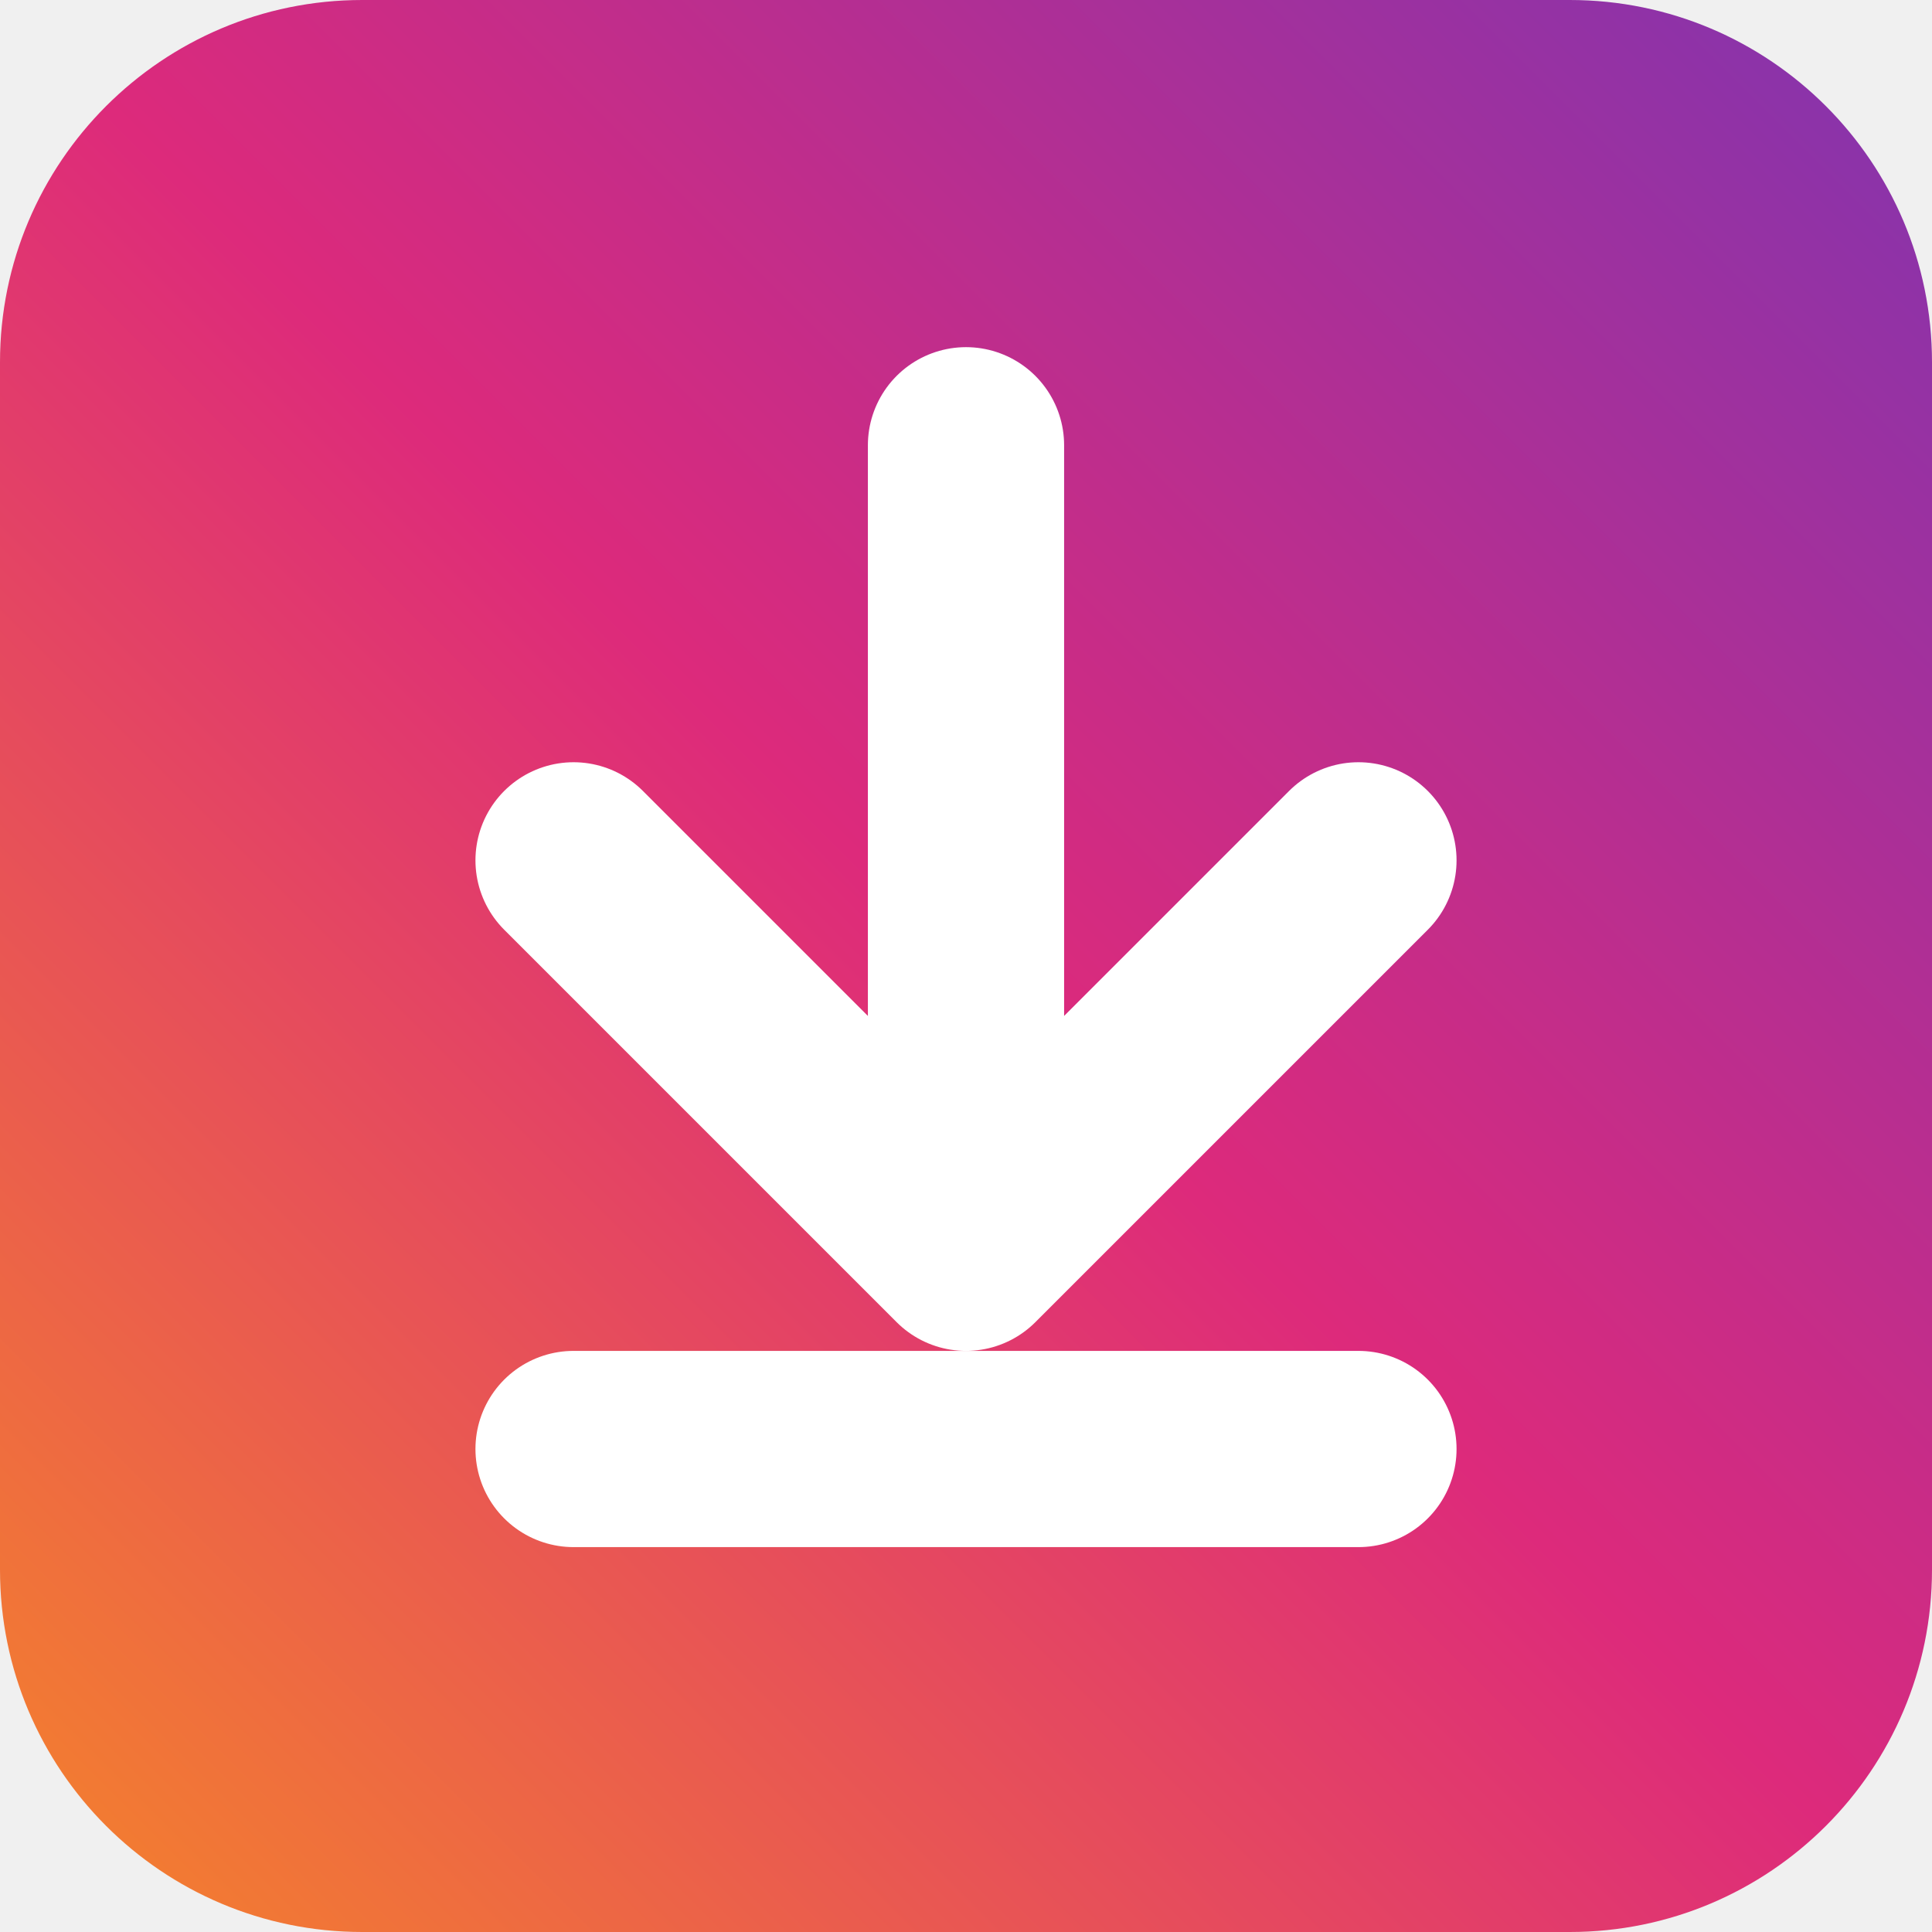
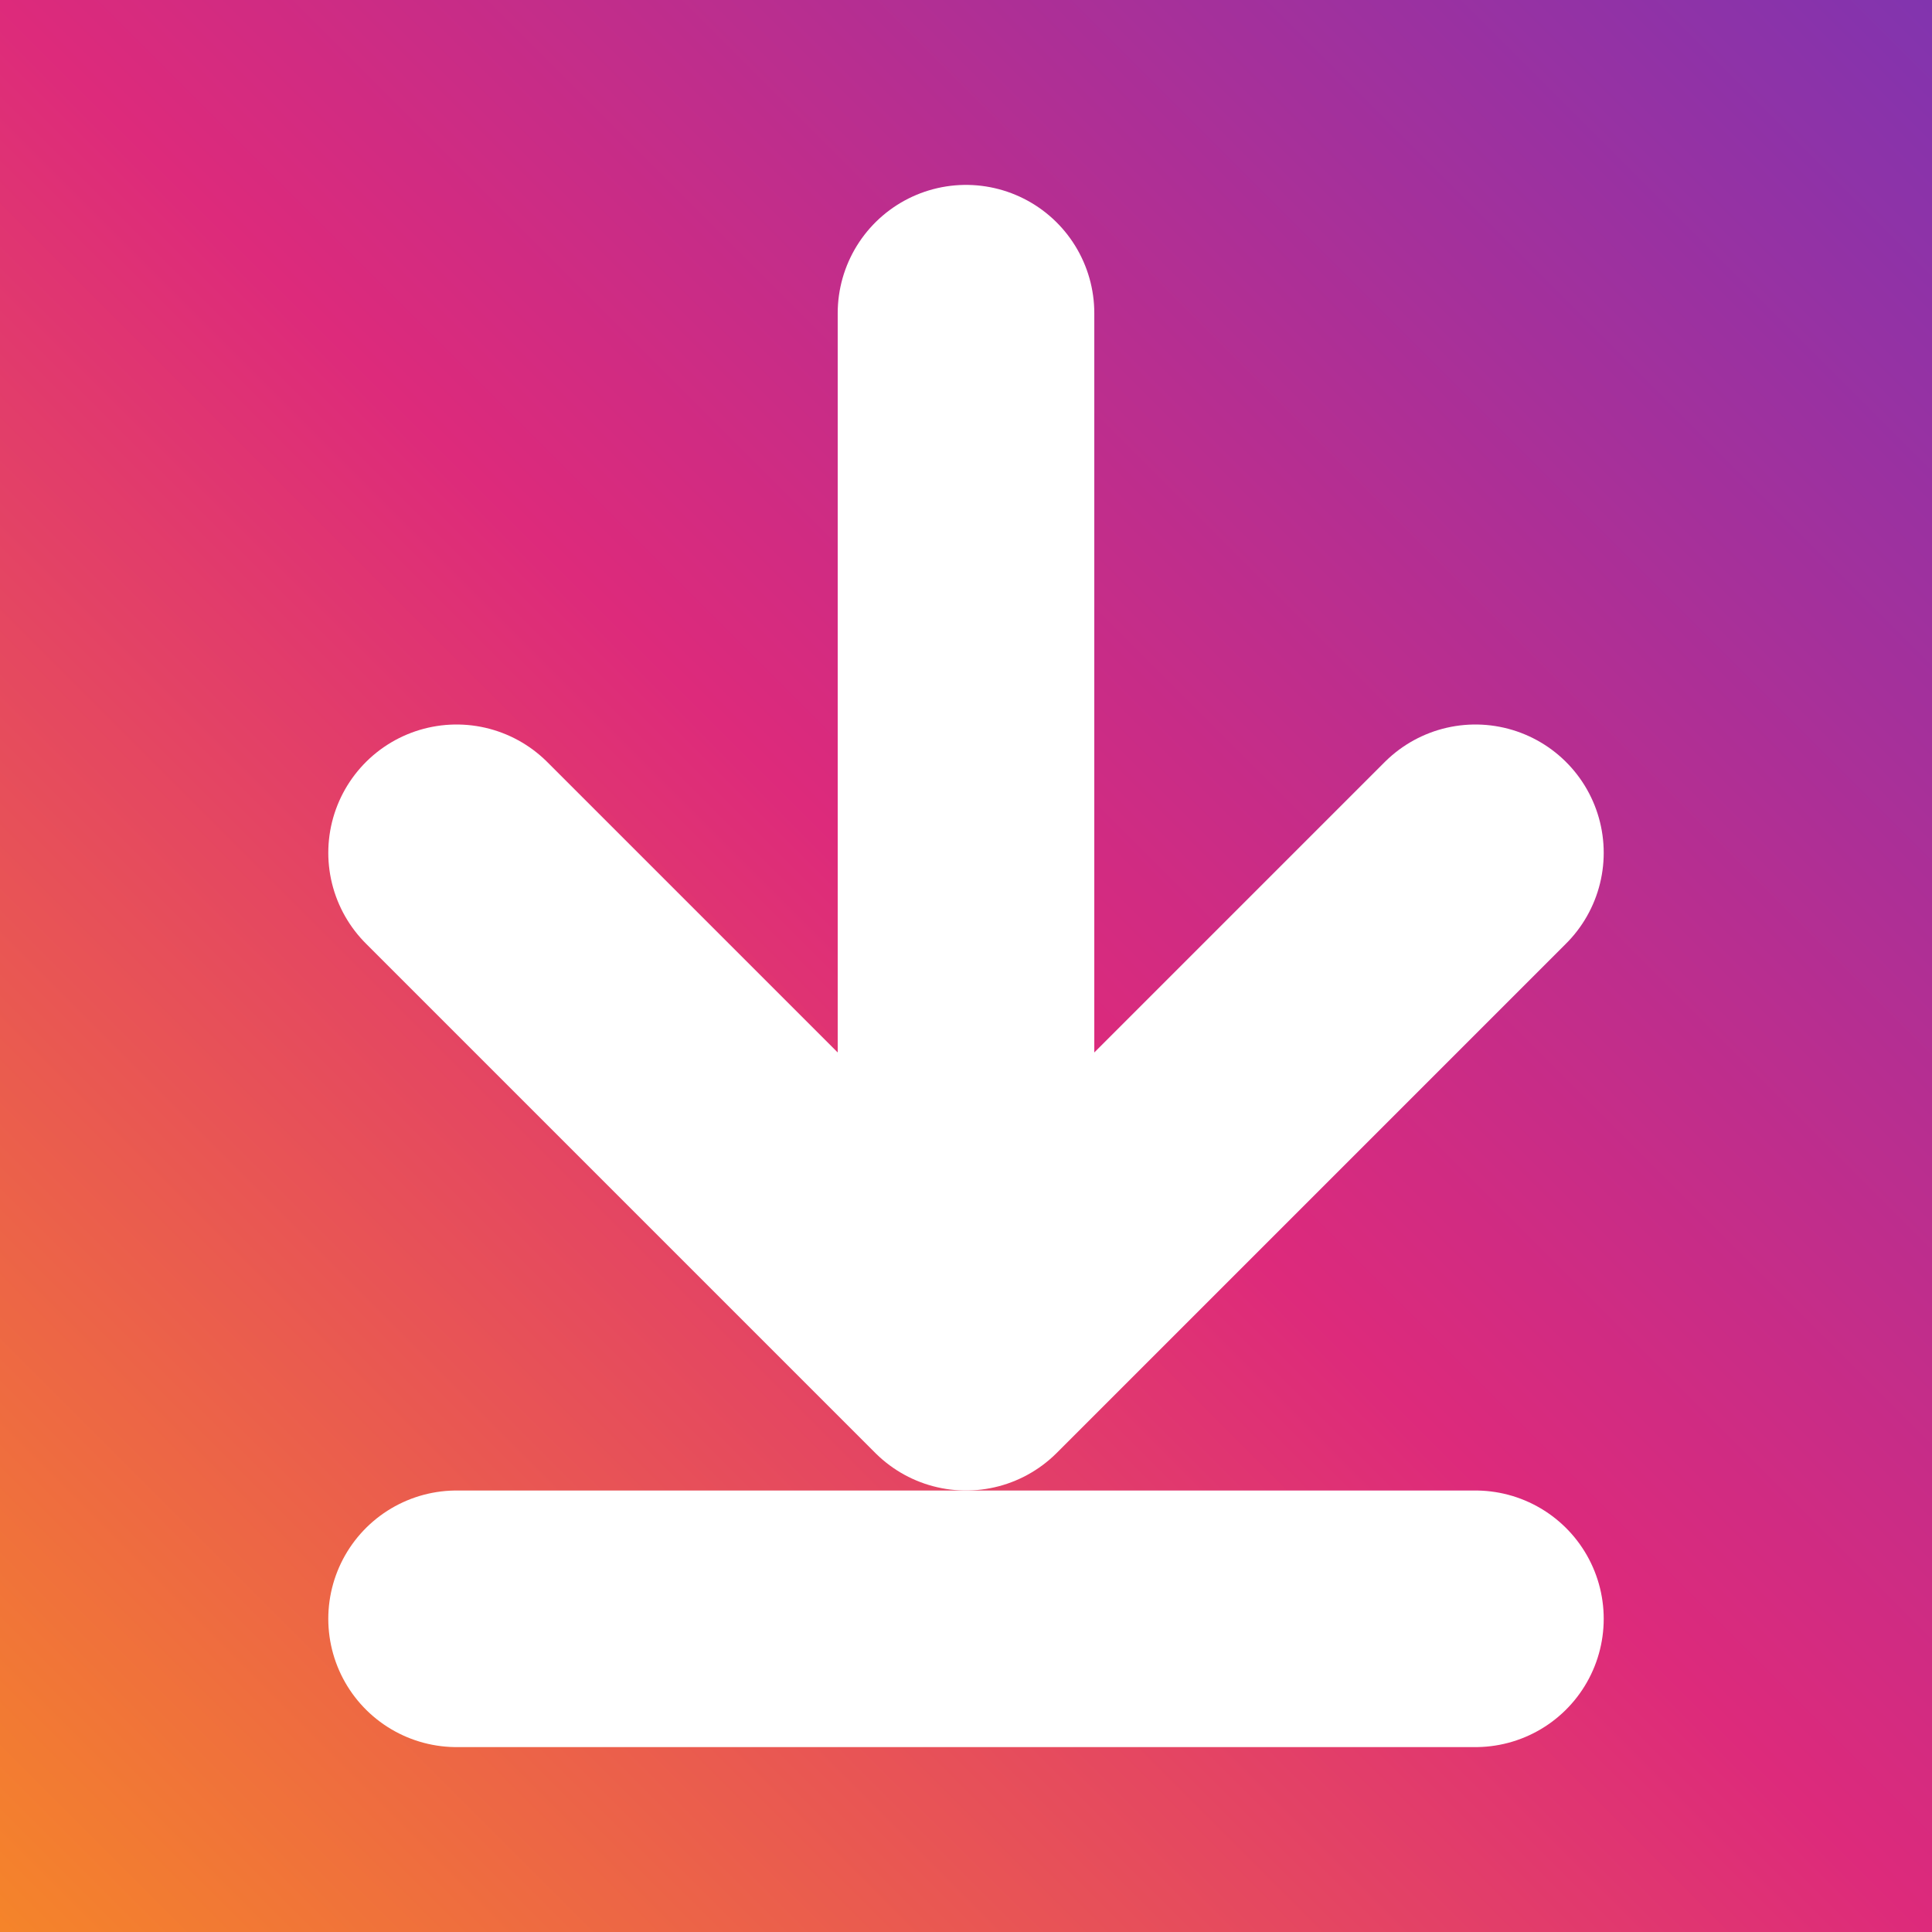
<svg xmlns="http://www.w3.org/2000/svg" viewBox="0 0 512 512">
  <defs>
    <linearGradient id="g" x1="0%" y1="100%" x2="100%" y2="0%">
      <stop offset="0%" stop-color="#f58529" />
      <stop offset="50%" stop-color="#dd2a7b" />
      <stop offset="100%" stop-color="#8134af" />
    </linearGradient>
  </defs>
-   <rect width="512" height="512" rx="96" fill="url(#g)" />
-   <g stroke="white" stroke-width="52" stroke-linecap="round" stroke-linejoin="round" fill="none">
-     <line x1="256" y1="118" x2="256" y2="300" />
-     <polyline points="152,228 256,332 360,228" />
-     <line x1="152" y1="384" x2="360" y2="384" />
+   <rect width="512" height="512" fill="url(#g)" />
+   <g stroke="white" stroke-width="68" stroke-linecap="round" stroke-linejoin="round" fill="none">
+     <line x1="256" y1="83" x2="256" y2="320" />
+     <polyline points="121,226 256,361 391,226" />
+     <line x1="121" y1="429" x2="391" y2="429" />
  </g>
</svg>
